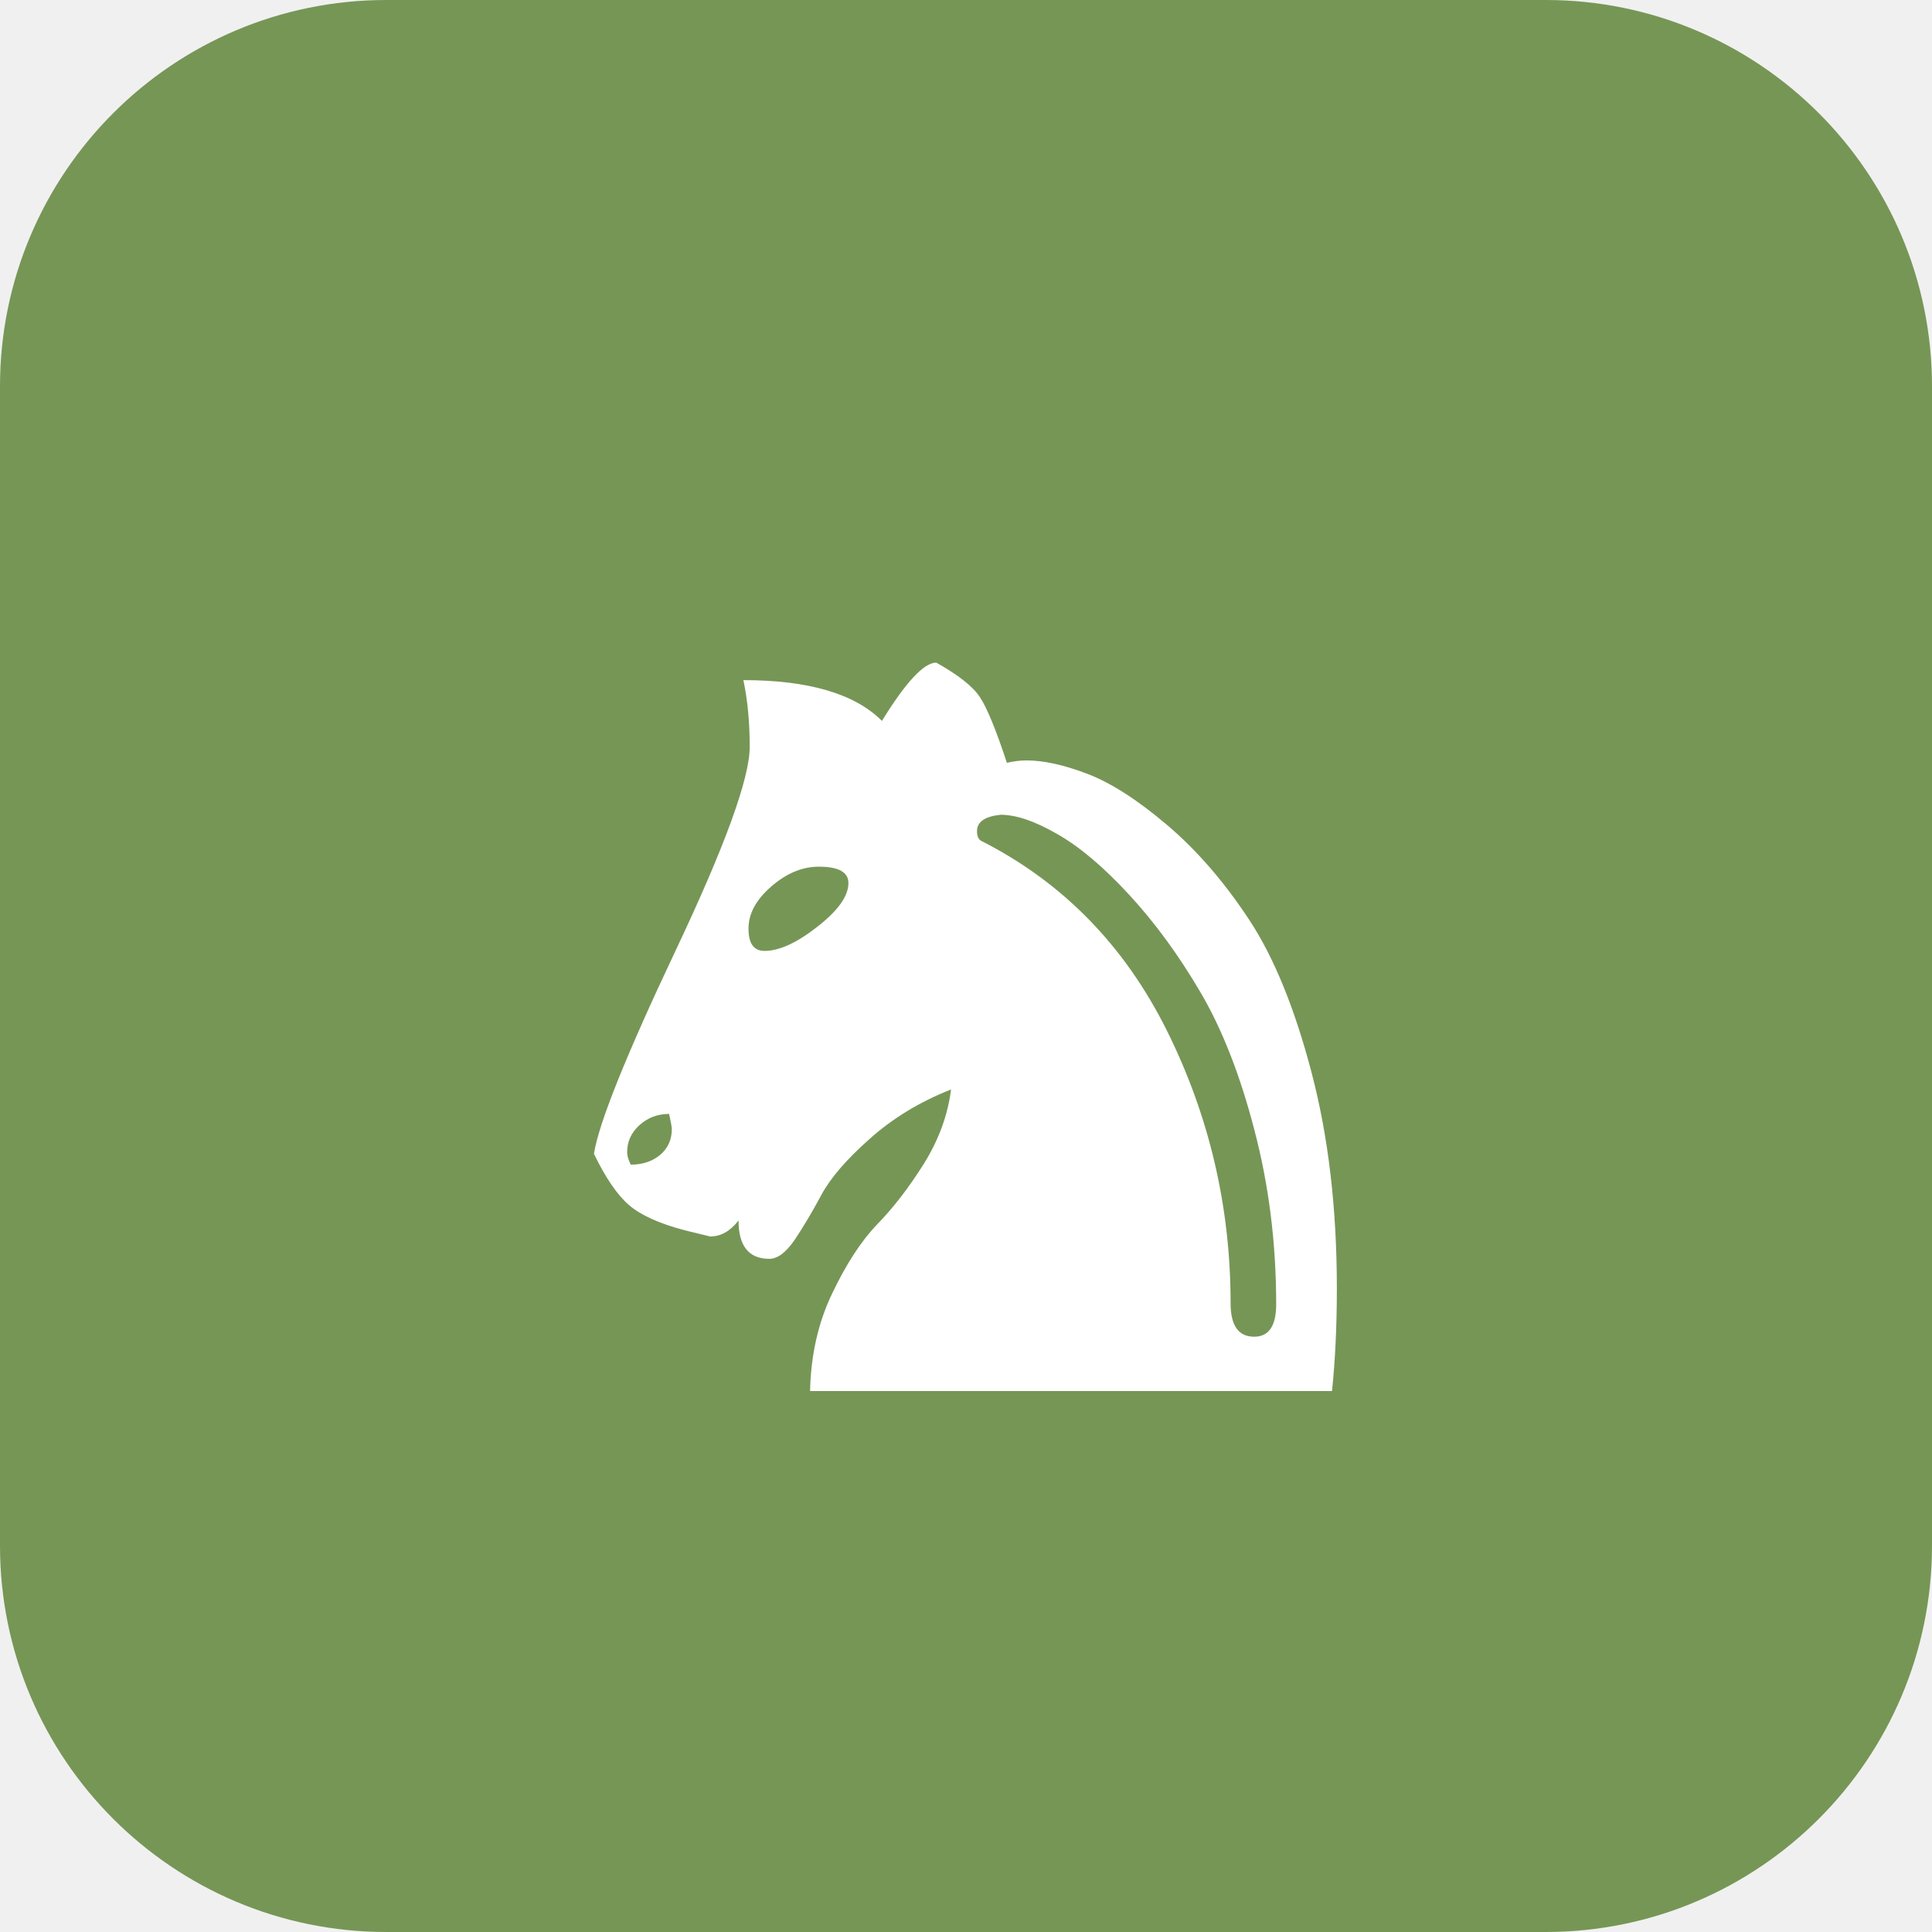
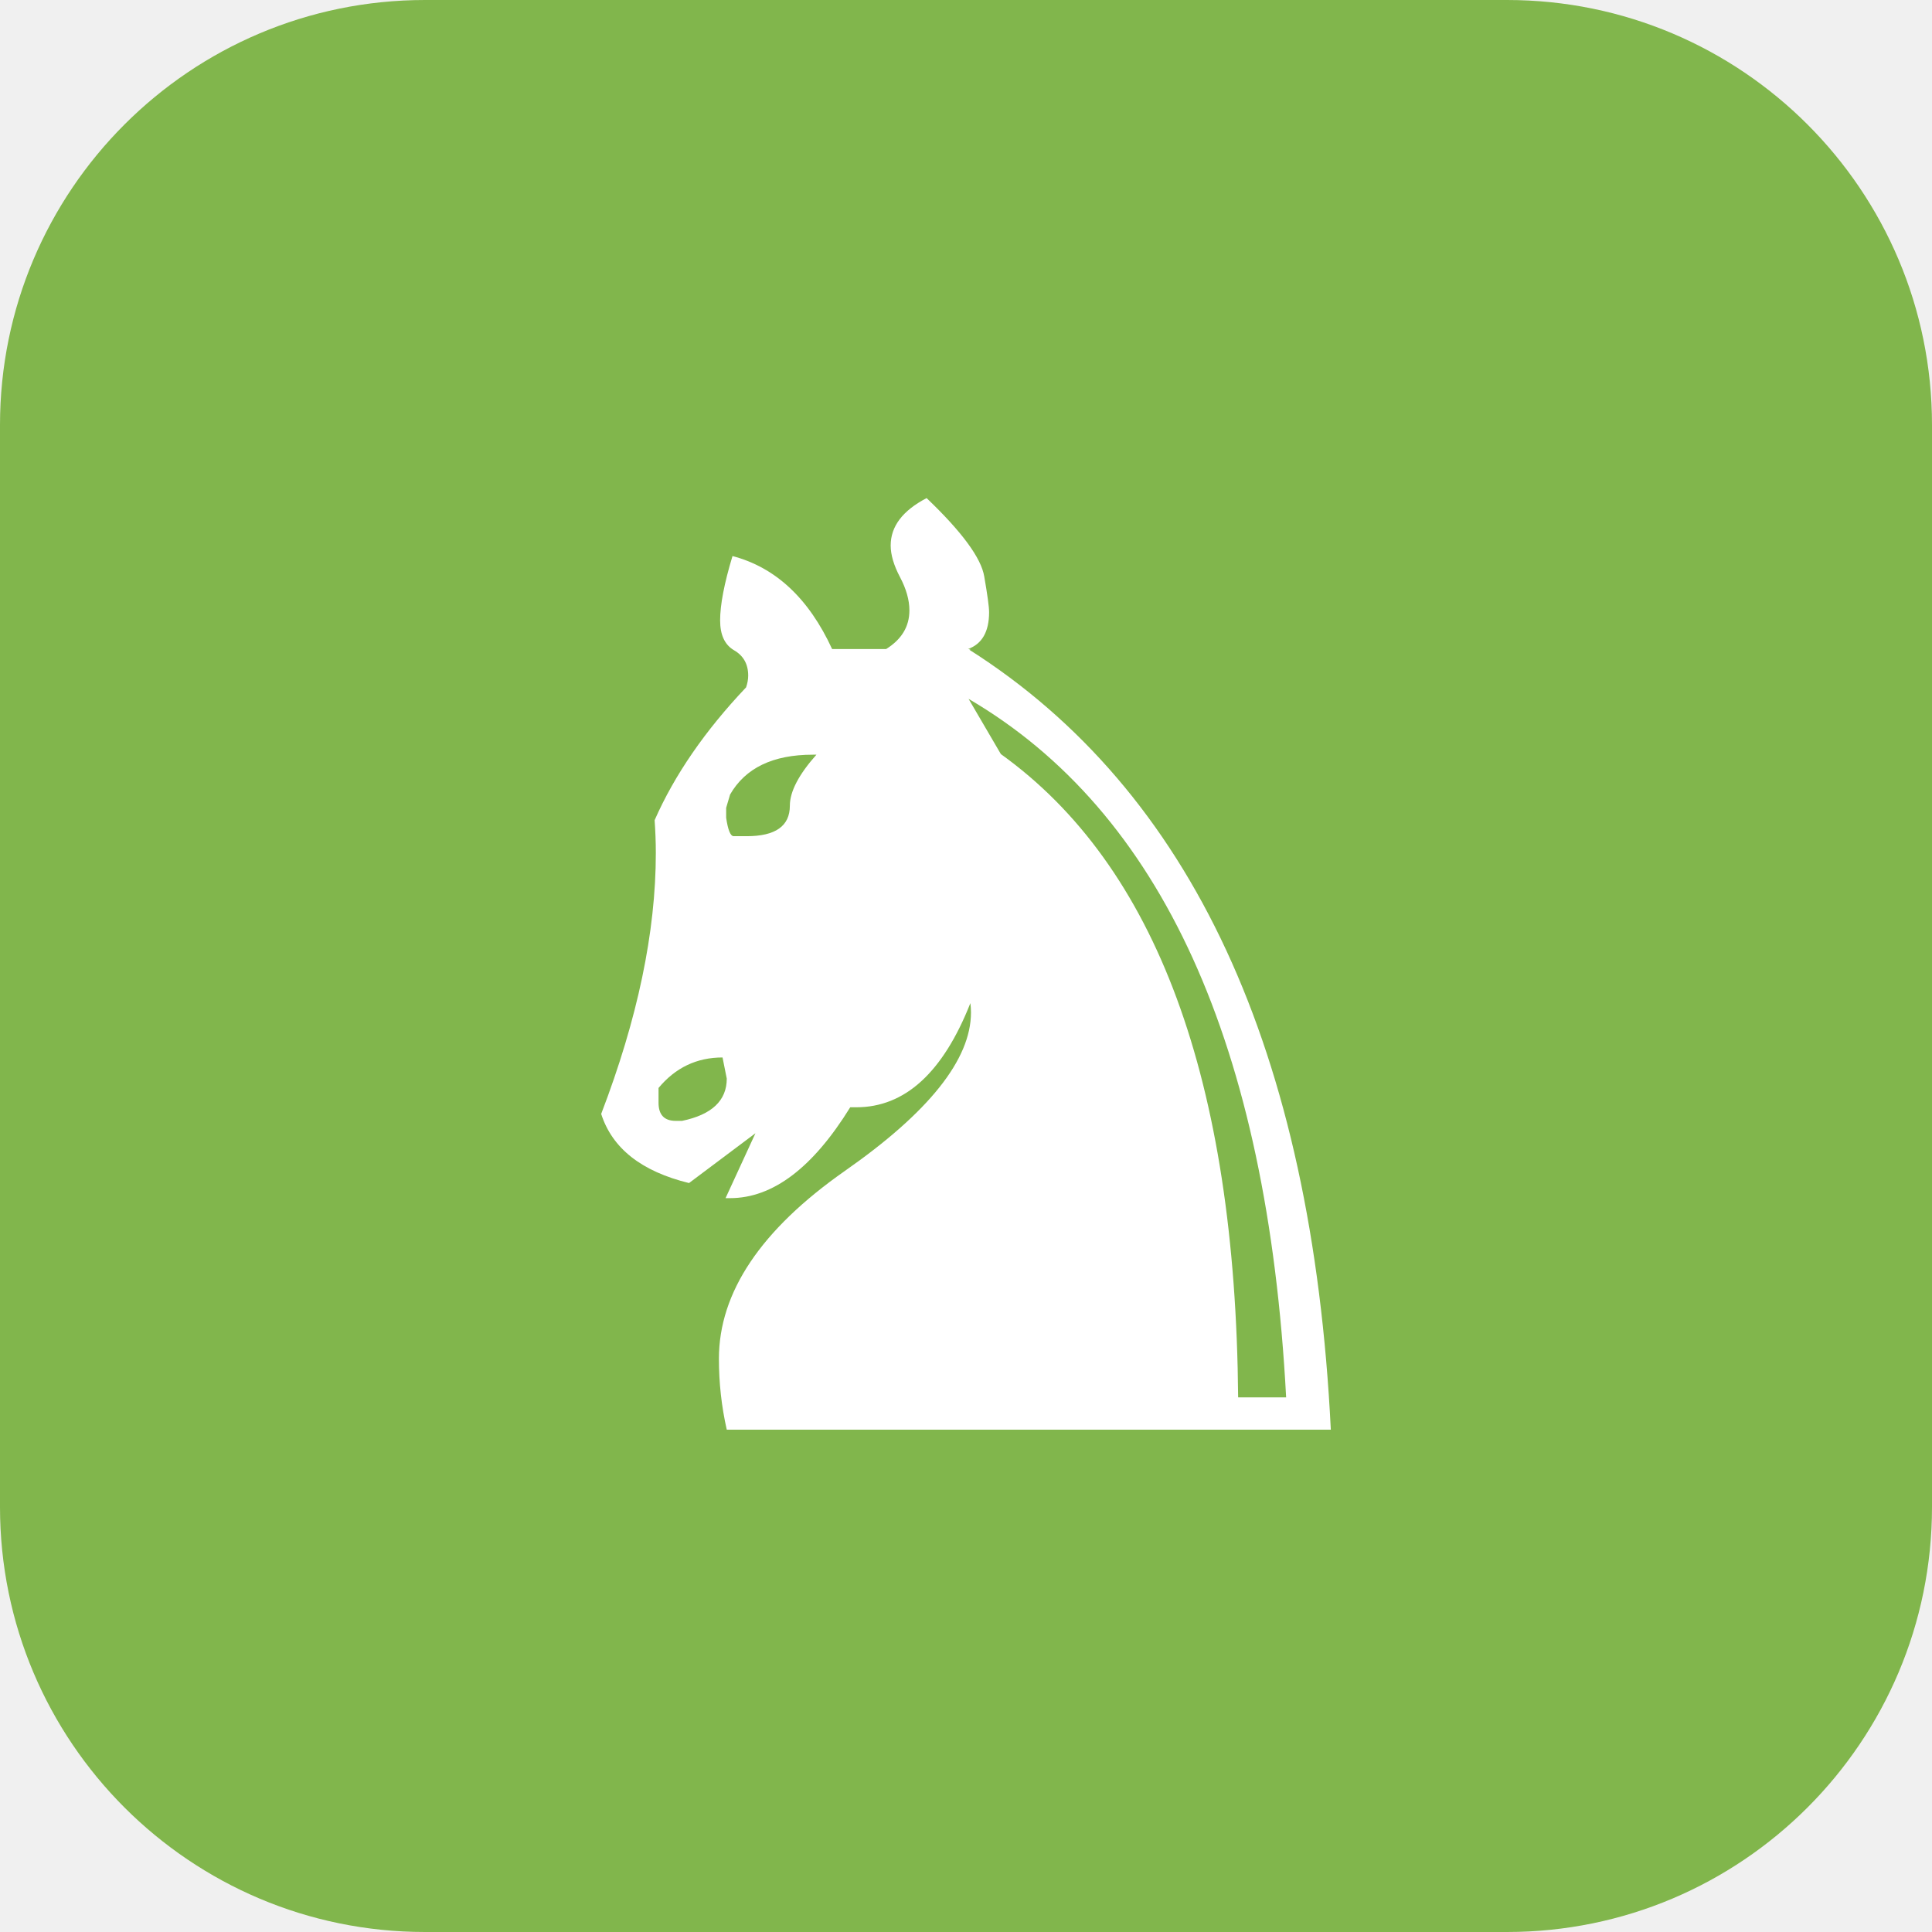
<svg xmlns="http://www.w3.org/2000/svg" viewBox="0 0 100 100">
-   <rect width="100" height="100" rx="20" fill="#769656" />
-   <text x="50" y="72" font-size="64" text-anchor="middle" fill="#fff">♞</text>
+   <rect width="100" height="100" rx="22" fill="#81b64c" />
+   <text x="50" y="74" font-size="66" text-anchor="middle" fill="#fff" font-family="DejaVu Sans, sans-serif">♞</text>
</svg>
